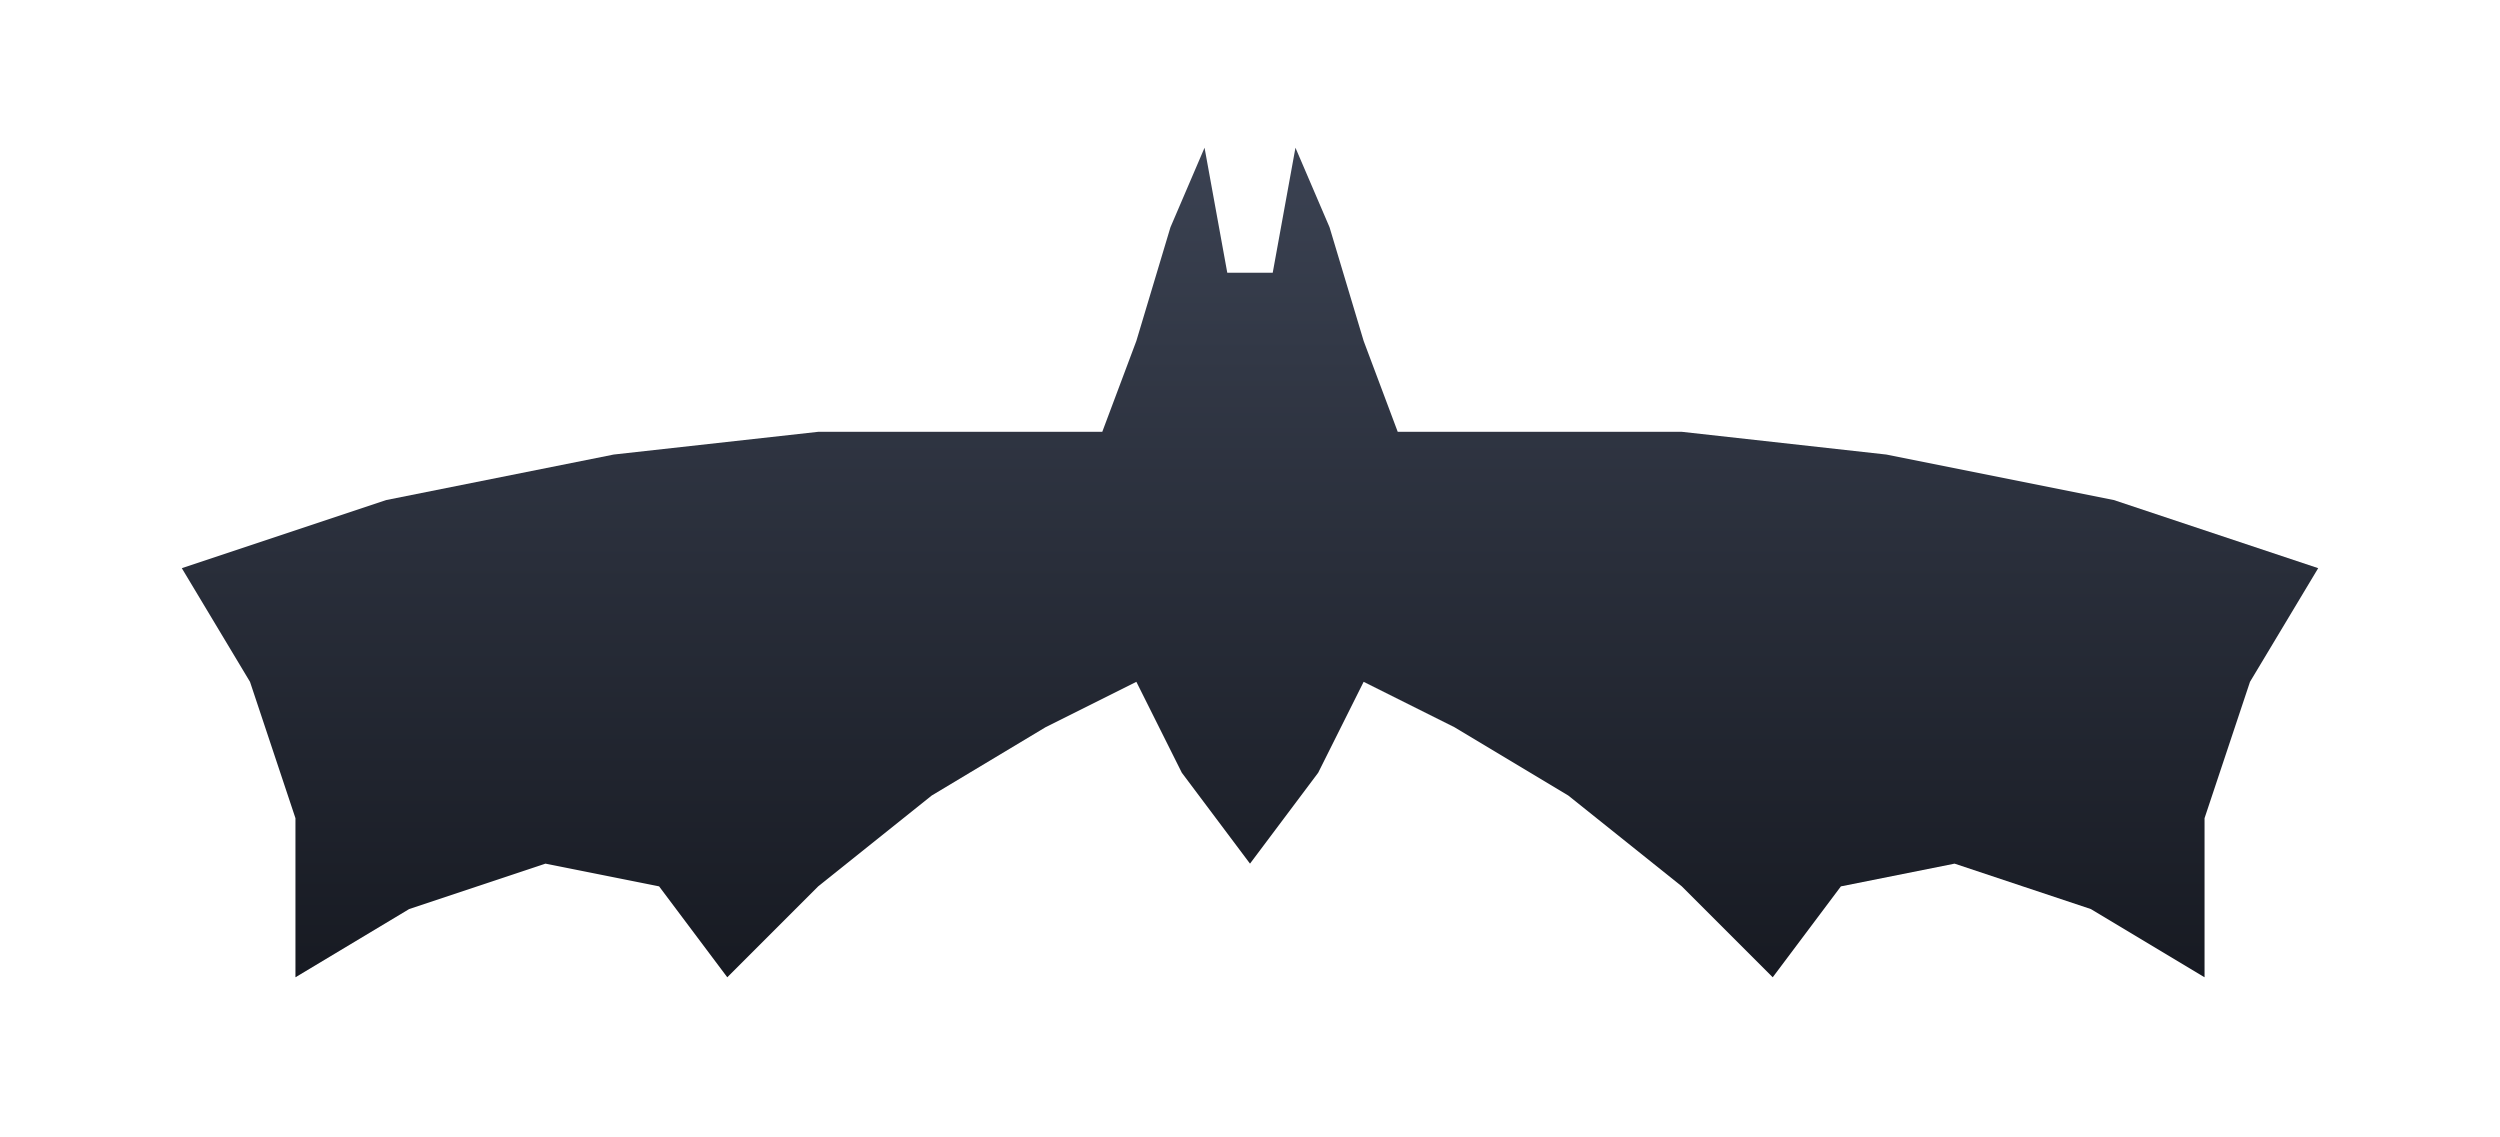
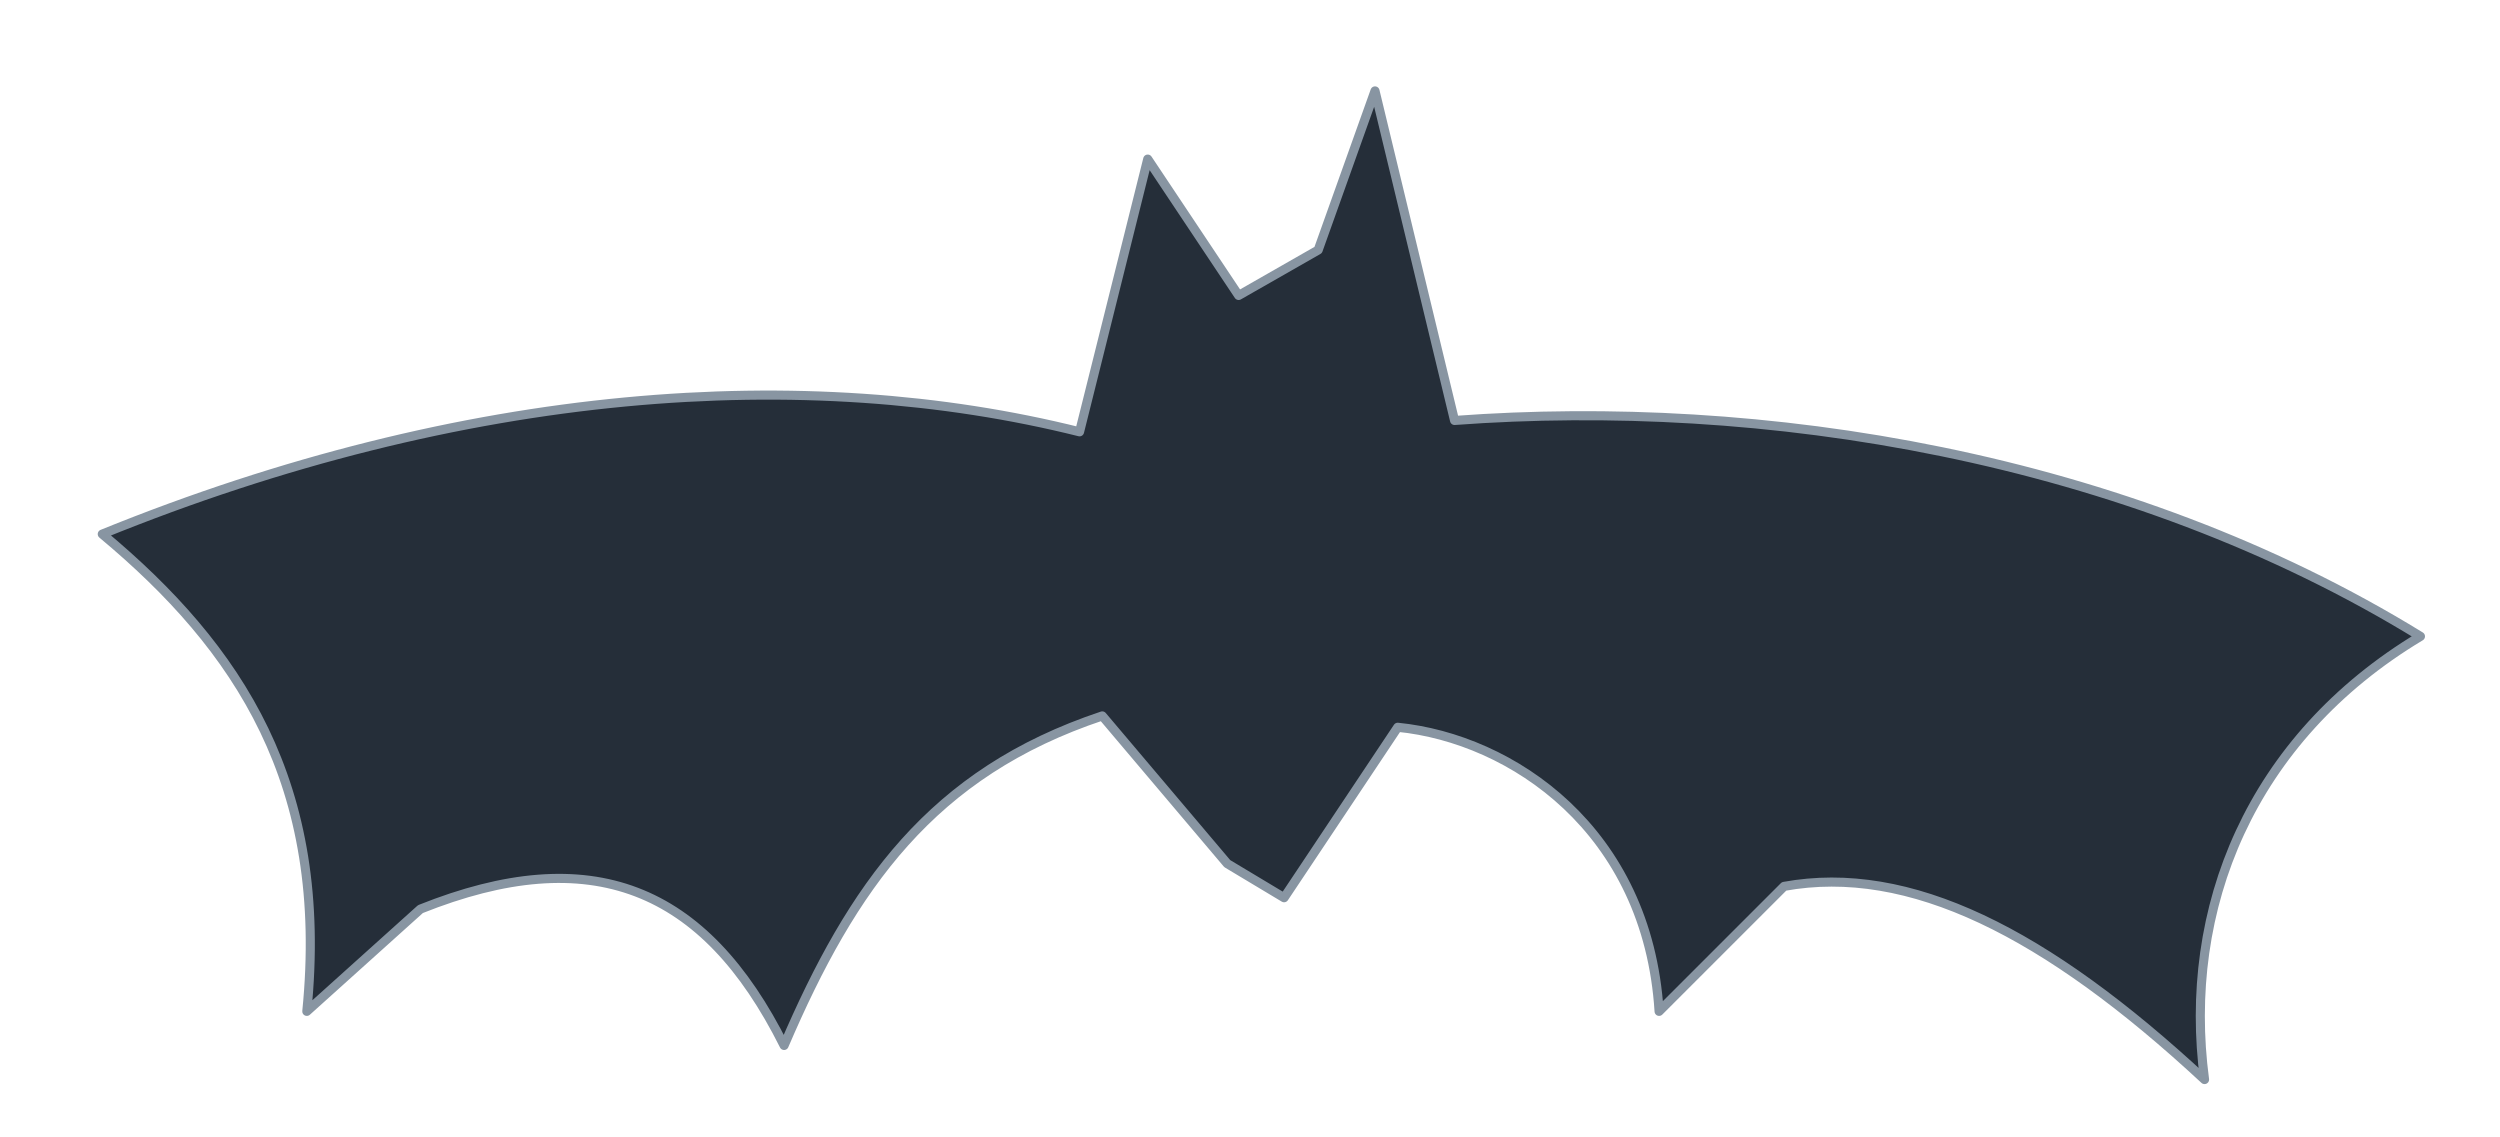
<svg xmlns="http://www.w3.org/2000/svg" viewBox="0 0 220 100" width="220" height="100">
-   <defs>
-     <linearGradient id="bat" x1="0" y1="0" x2="0" y2="1">
-       <stop offset="0" stop-color="#3b4252" />
-       <stop offset="1" stop-color="#171a22" />
-     </linearGradient>
-   </defs>
-   <path d="M110.0 76.0 L104.0 68.0 L100.0 60.0 L92.0 64.0 L82.0 70.0 L72.0 78.0 L64.0 86.0 L58.0 78.0 L48.0 76.0 L36.0 80.0 L26.0 86.0 L26.0 72.0 L22.0 60.0 L16.0 50.0 L34.0 44.0 L54.0 40.0 L72.0 38.0 L88.0 38.0 L97.0 38.0 L100.0 30.0 L103.0 20.0 L106.0 13.0 L108.0 24.0 L112.0 24.0 L114.0 13.0 L117.0 20.0 L120.0 30.0 L123.0 38.0 L132.0 38.0 L148.0 38.0 L166.0 40.0 L186.0 44.0 L204.0 50.0 L198.0 60.0 L194.0 72.0 L194.0 86.0 L184.0 80.0 L172.0 76.0 L162.0 78.0 L156.0 86.0 L148.0 78.0 L138.0 70.0 L128.0 64.0 L120.0 60.0 L116.0 68.0 L110.0 76.0 Z" fill="url(#bat)" />
+   <path d="M108 76L97 63C82 68 75 78 69 92C62 78 52 74 37 80L27 89C29 69 21 57 9 47C41 34 71 32 95 38L101 14L109 26L116 22L121 8L128 37C155 35 187 40 213 56C198 65 192 80 194 95C180 82 168 76 157 78L146 89C145 73 133 65 123 64L113 79Z" fill="#252e39" stroke="#8895a2" stroke-width=".8" stroke-linejoin="round" />
</svg>
